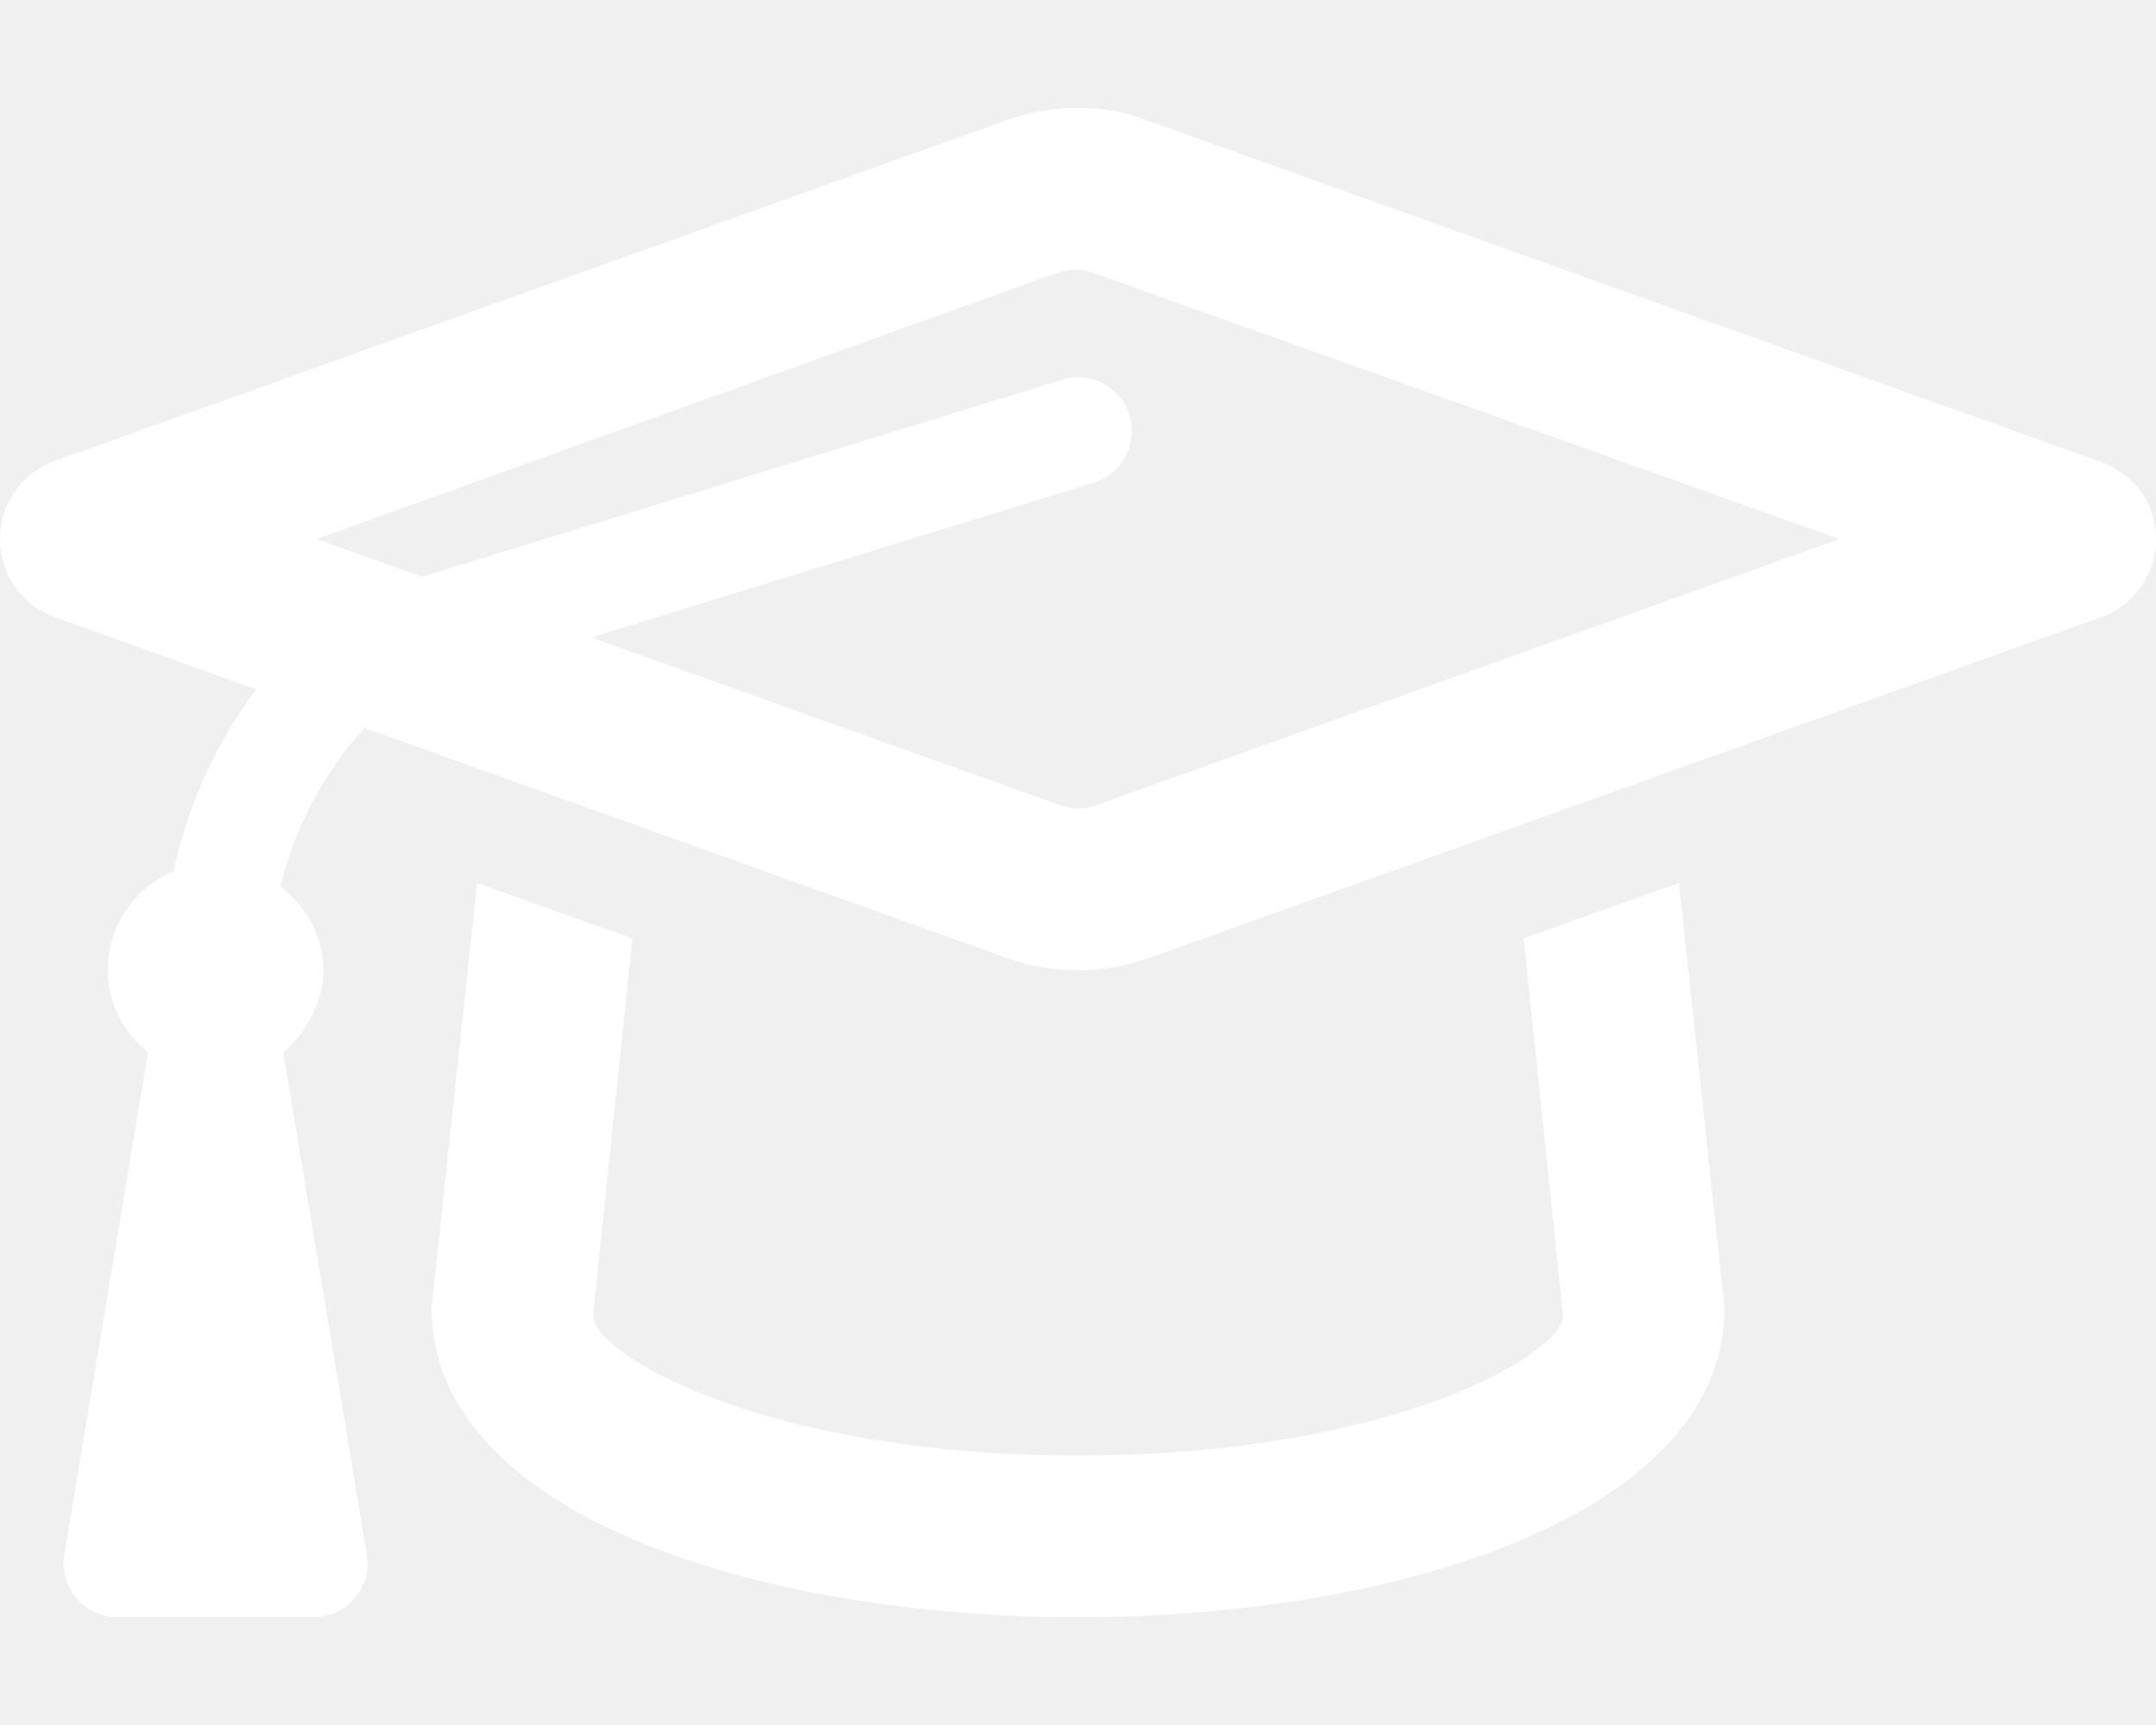
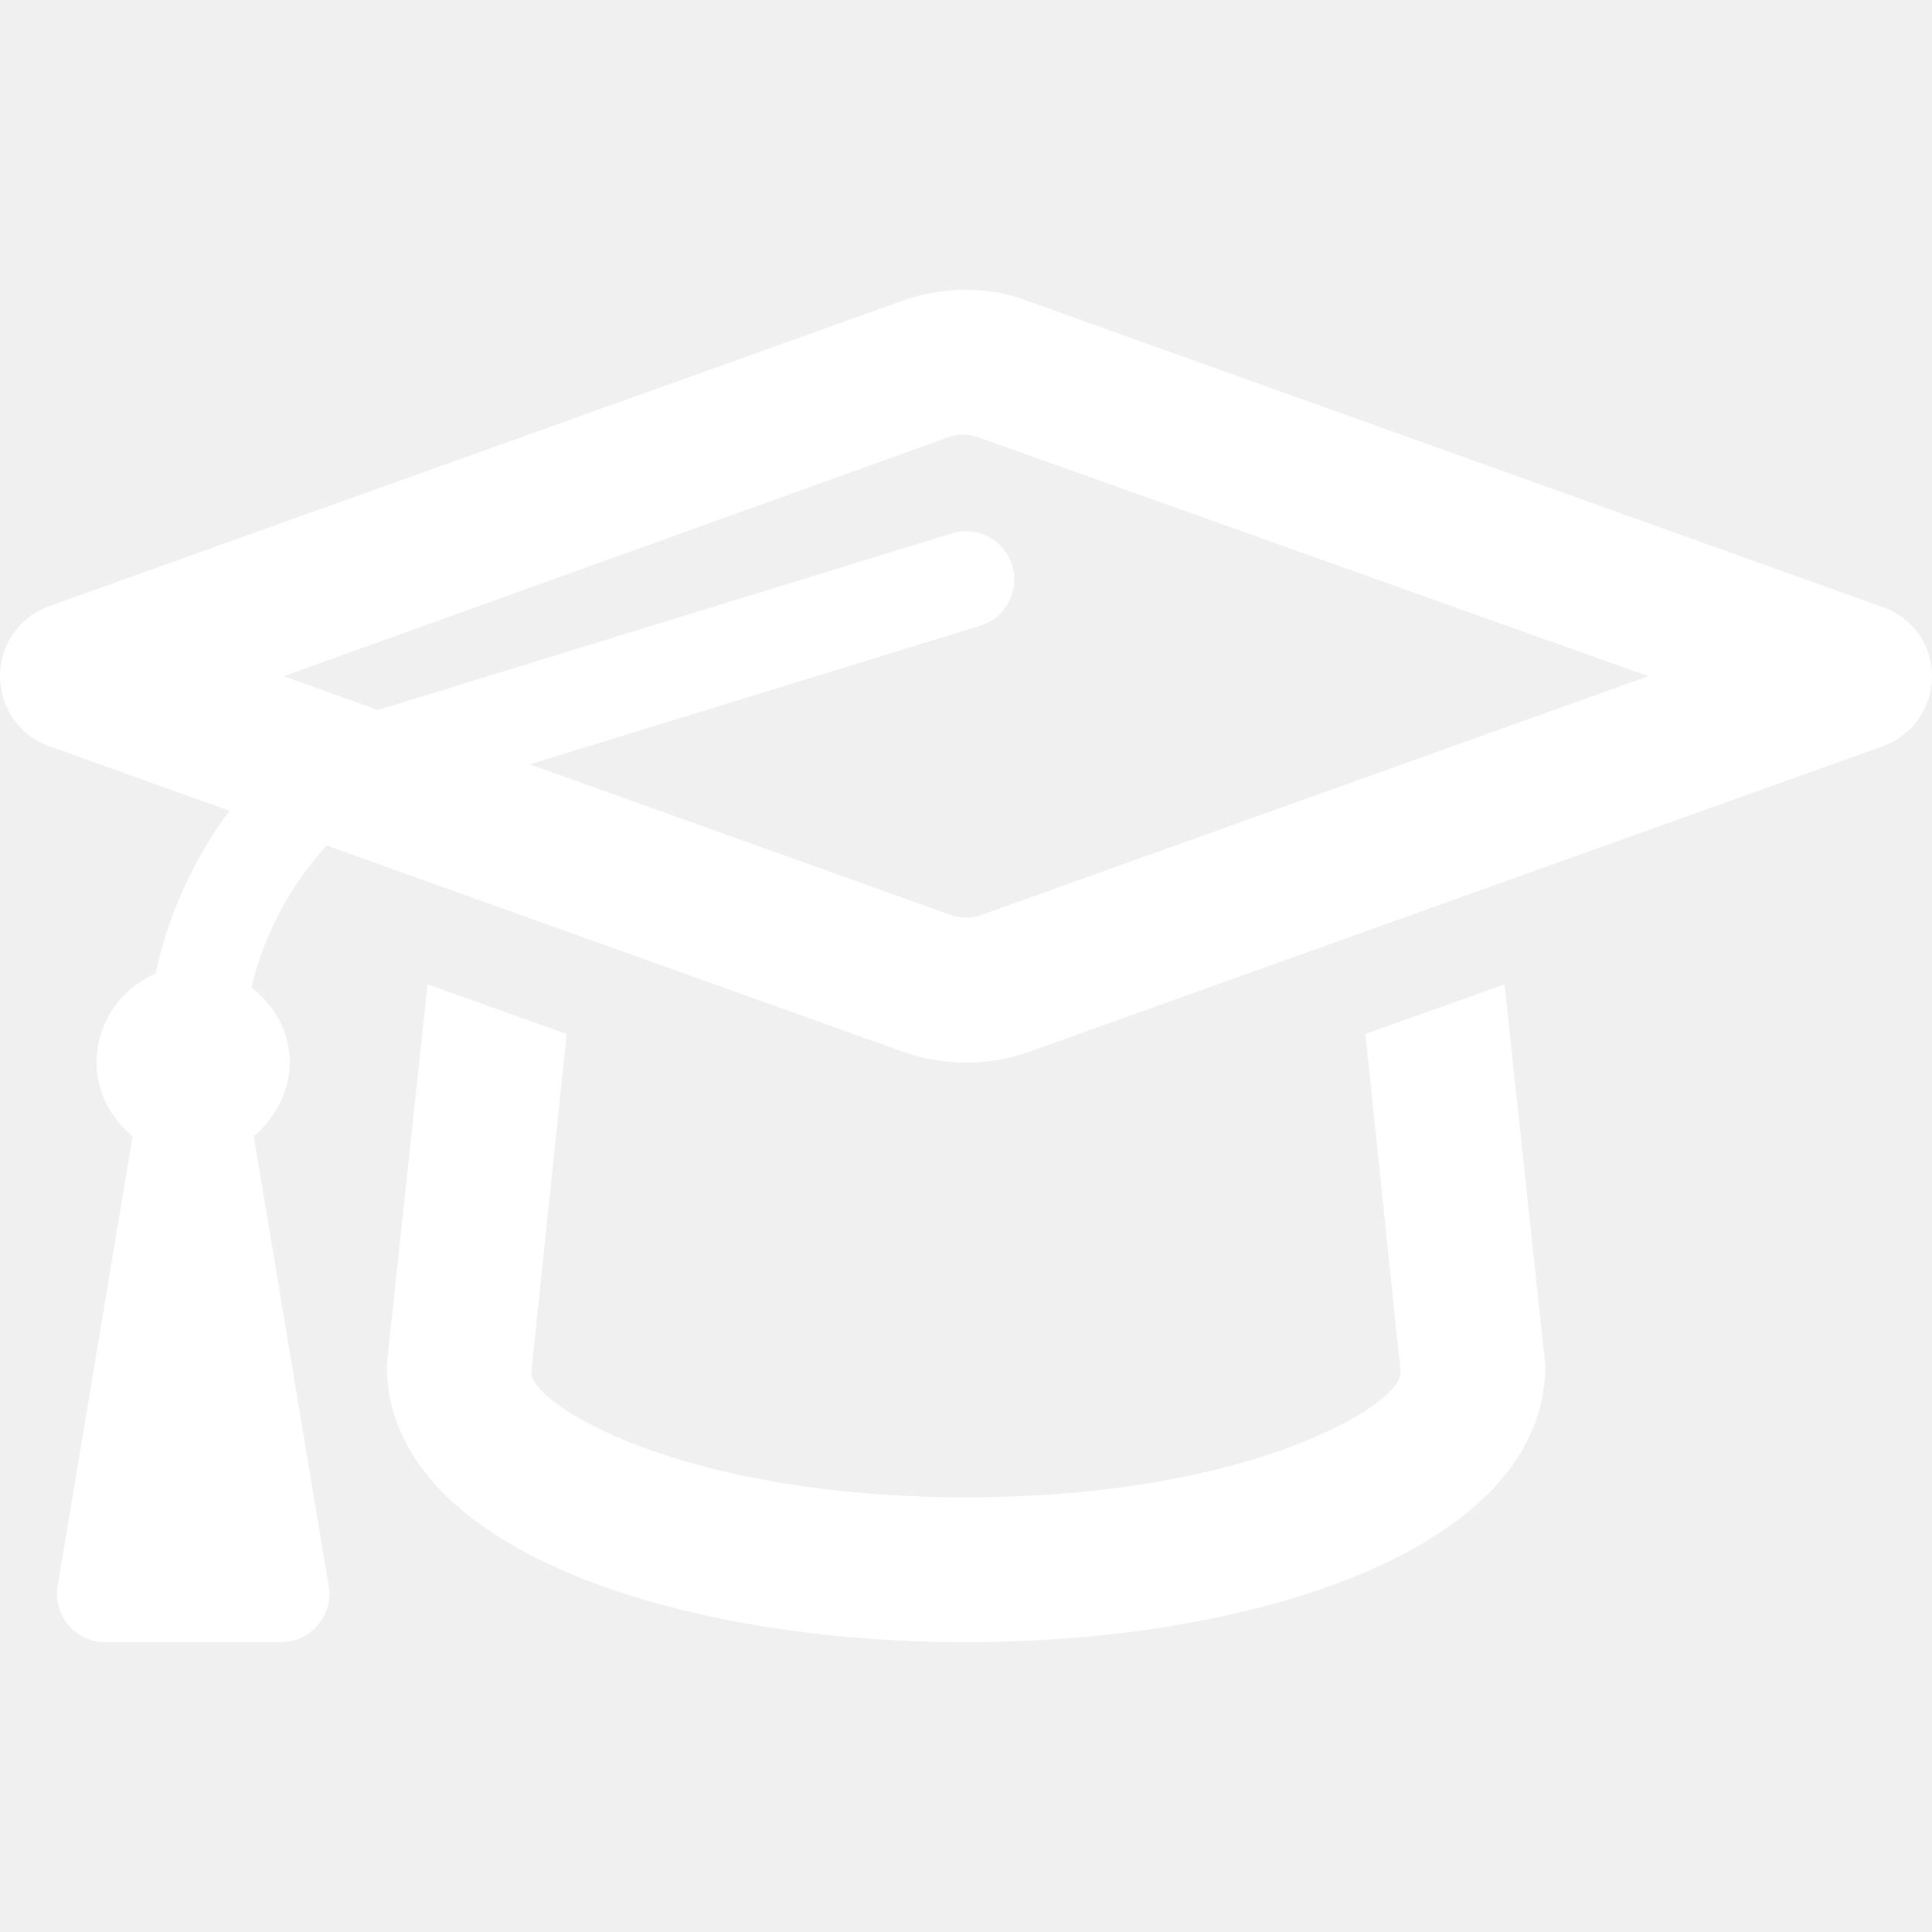
- <svg xmlns="http://www.w3.org/2000/svg" viewBox="0 0 640 512">
+ <svg xmlns="http://www.w3.org/2000/svg" viewBox="0 0 640 512" width="48" height="48">
  <path fill="#fff" d="M623.1 136.9l-282.7-101.2C334.3 33.23 327.2 32 320 32S305.7 33.23 298.8 35.68L16.05 136.9C6.438 140.4 0 149.6 0 160s6.438 19.65 16.05 23.09L76.07 204.6c-11.89 15.8-20.26 34.16-24.55 53.95C40.05 263.4 32 274.8 32 288c0 9.953 4.814 18.49 11.94 24.36l-24.83 149C17.48 471.1 25 480 34.89 480H93.11c9.887 0 17.41-8.879 15.78-18.63l-24.83-149C91.19 306.5 96 297.1 96 288c0-10.29-5.174-19.03-12.72-24.89c4.252-17.76 12.88-33.82 24.94-47.03l190.6 68.23C305.7 286.8 312.8 288 320 288s14.35-1.229 21.21-3.684l282.7-101.2C633.6 179.6 640 170.4 640 160S633.6 140.4 623.1 136.9zM325.1 239.1c-4.428 1.584-8.197 .682-10.09 .006L175.5 189.2l149.2-45.92c8.453-2.594 13.16-11.55 10.57-20.02c-2.594-8.438-11.57-13.27-20.01-10.55L125.2 171.2L93.96 160l220.1-79.12c4.428-1.584 8.197-.684 10.09-.006L546 160L325.1 239.1zM452.3 278.5L464 390.7C464 401.3 414.5 432 320 432s-144-30.72-144-41.34l11.72-112.1l-46.08-16.5l-13.51 126.1C128 449.3 224.6 480 320 480s192-30.69 191.9-91.81l-13.51-126.1L452.3 278.5z" />
</svg>
